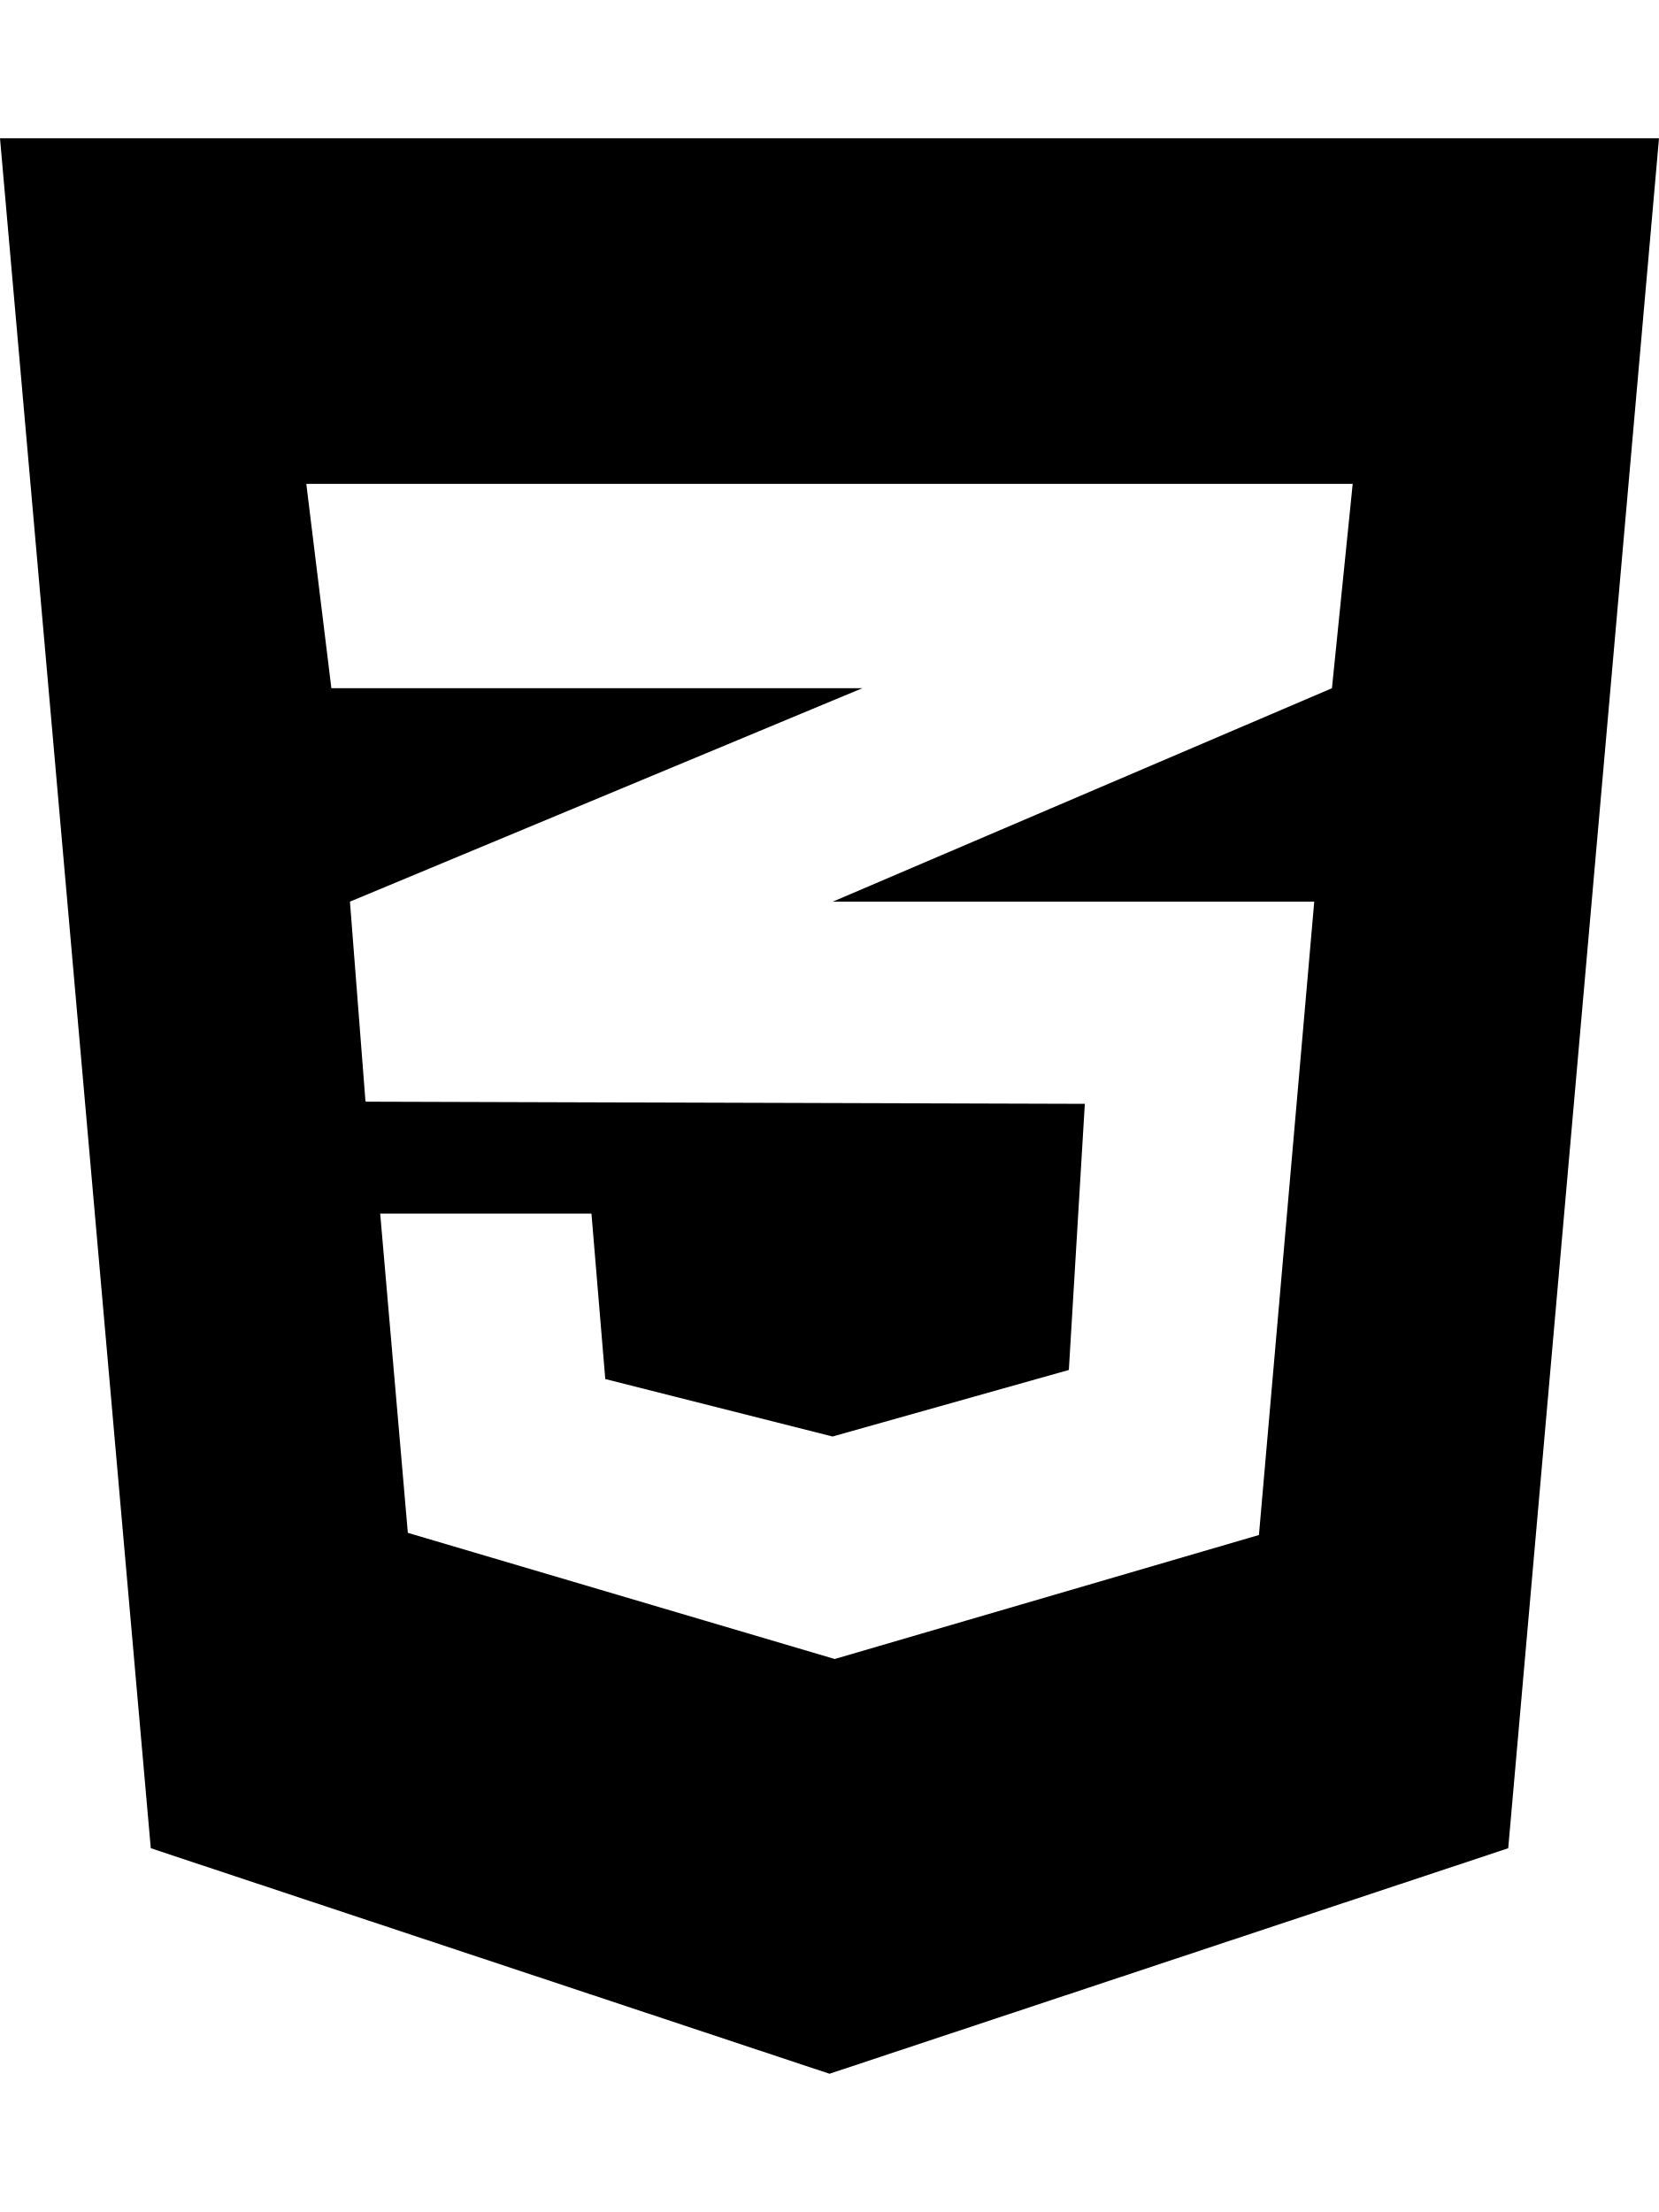
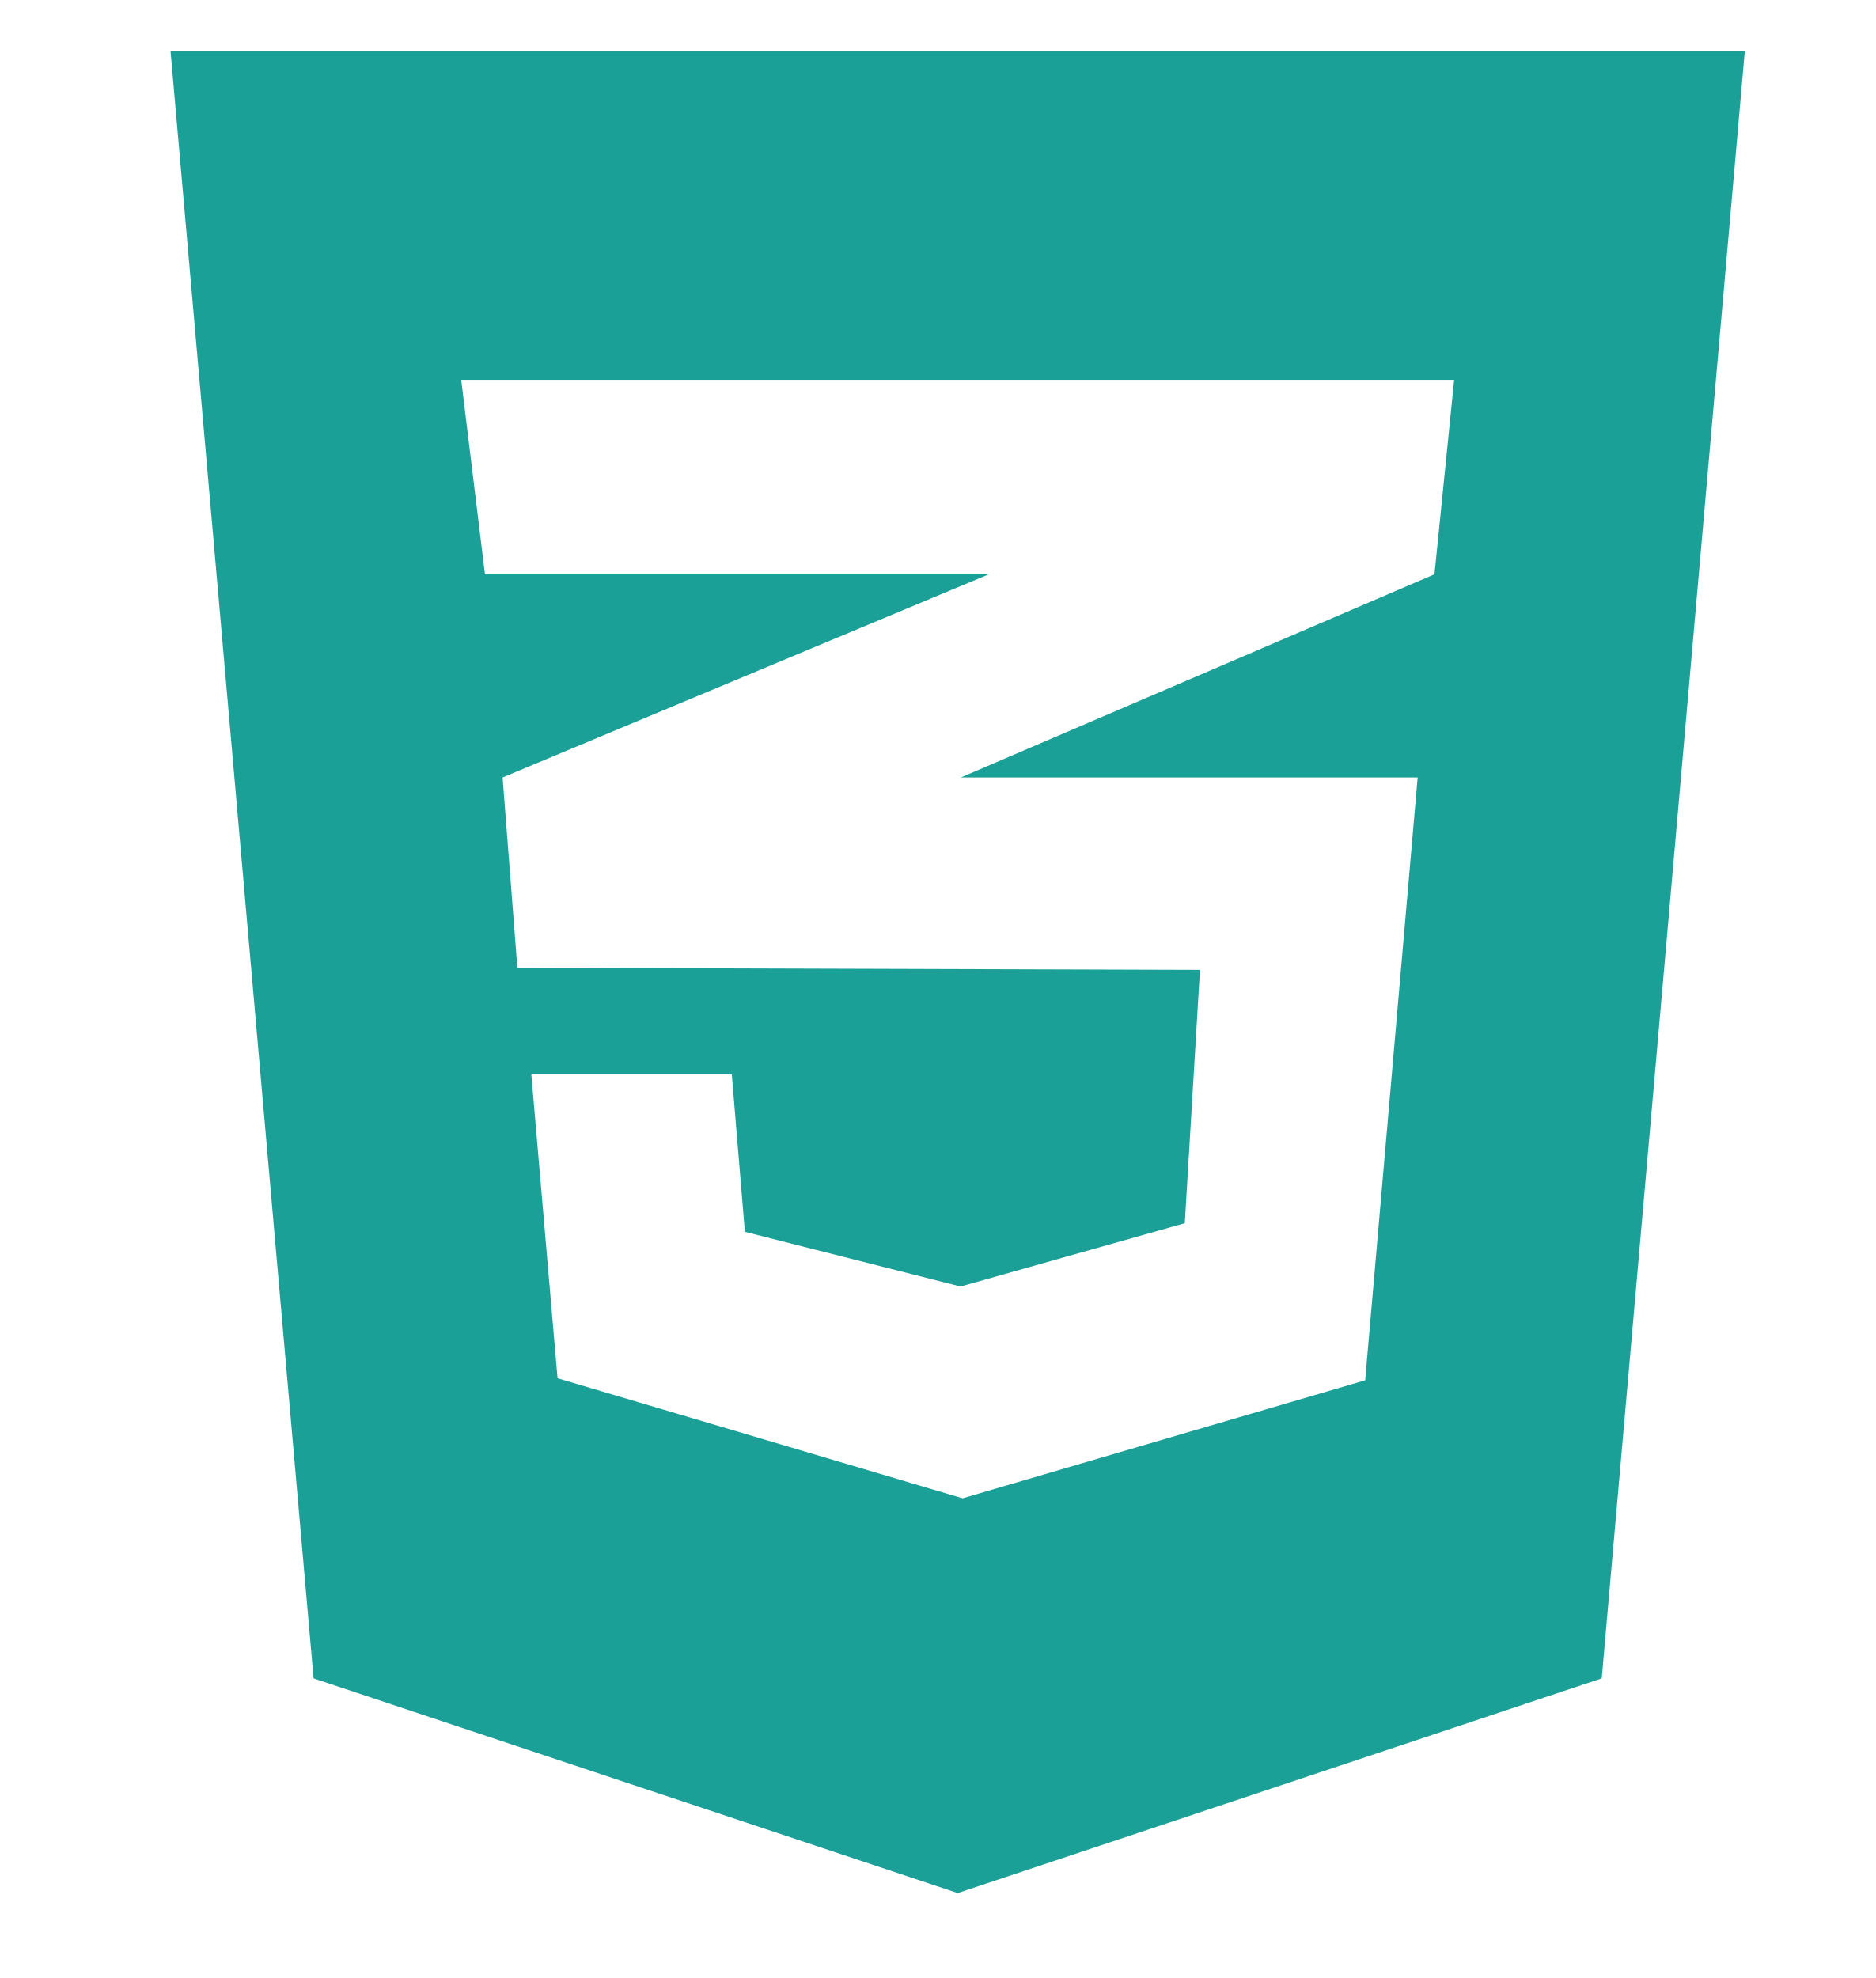
- <svg xmlns="http://www.w3.org/2000/svg" viewBox="0 0 384 512">
-   <path d="M0 32l34.9 395.8L192 480l157.1-52.2L384 32H0zm313.1 80l-4.8 47.3L193 208.6l-.3.1h111.5l-12.8 146.6-98.2 28.7-98.8-29.2-6.4-73.9h48.9l3.2 38.3 52.6 13.3 54.7-15.4 3.7-61.6-166.3-.5v-.1l-.2.1-3.6-46.3L193.1 162l6.5-2.7H76.7L70.9 112h242.2z" />
+ <svg xmlns="http://www.w3.org/2000/svg" width="55" height="58" viewBox="0 0 55 58" fill="none">
+   <path d="M5 1.491L9.195 49.215L28.08 55.509L46.965 49.215L51.161 1.491H5ZM42.638 11.137L42.061 16.84L28.201 22.785L28.165 22.797H41.568L40.029 40.473L28.225 43.934L16.348 40.413L15.579 31.502H21.457L21.841 36.12L28.165 37.724L34.74 35.867L35.185 28.44L15.194 28.379V28.367L15.17 28.379L14.737 22.797L28.213 17.166L28.994 16.84H14.22L13.523 11.137H42.638Z" fill="#1BA098" />
</svg>
